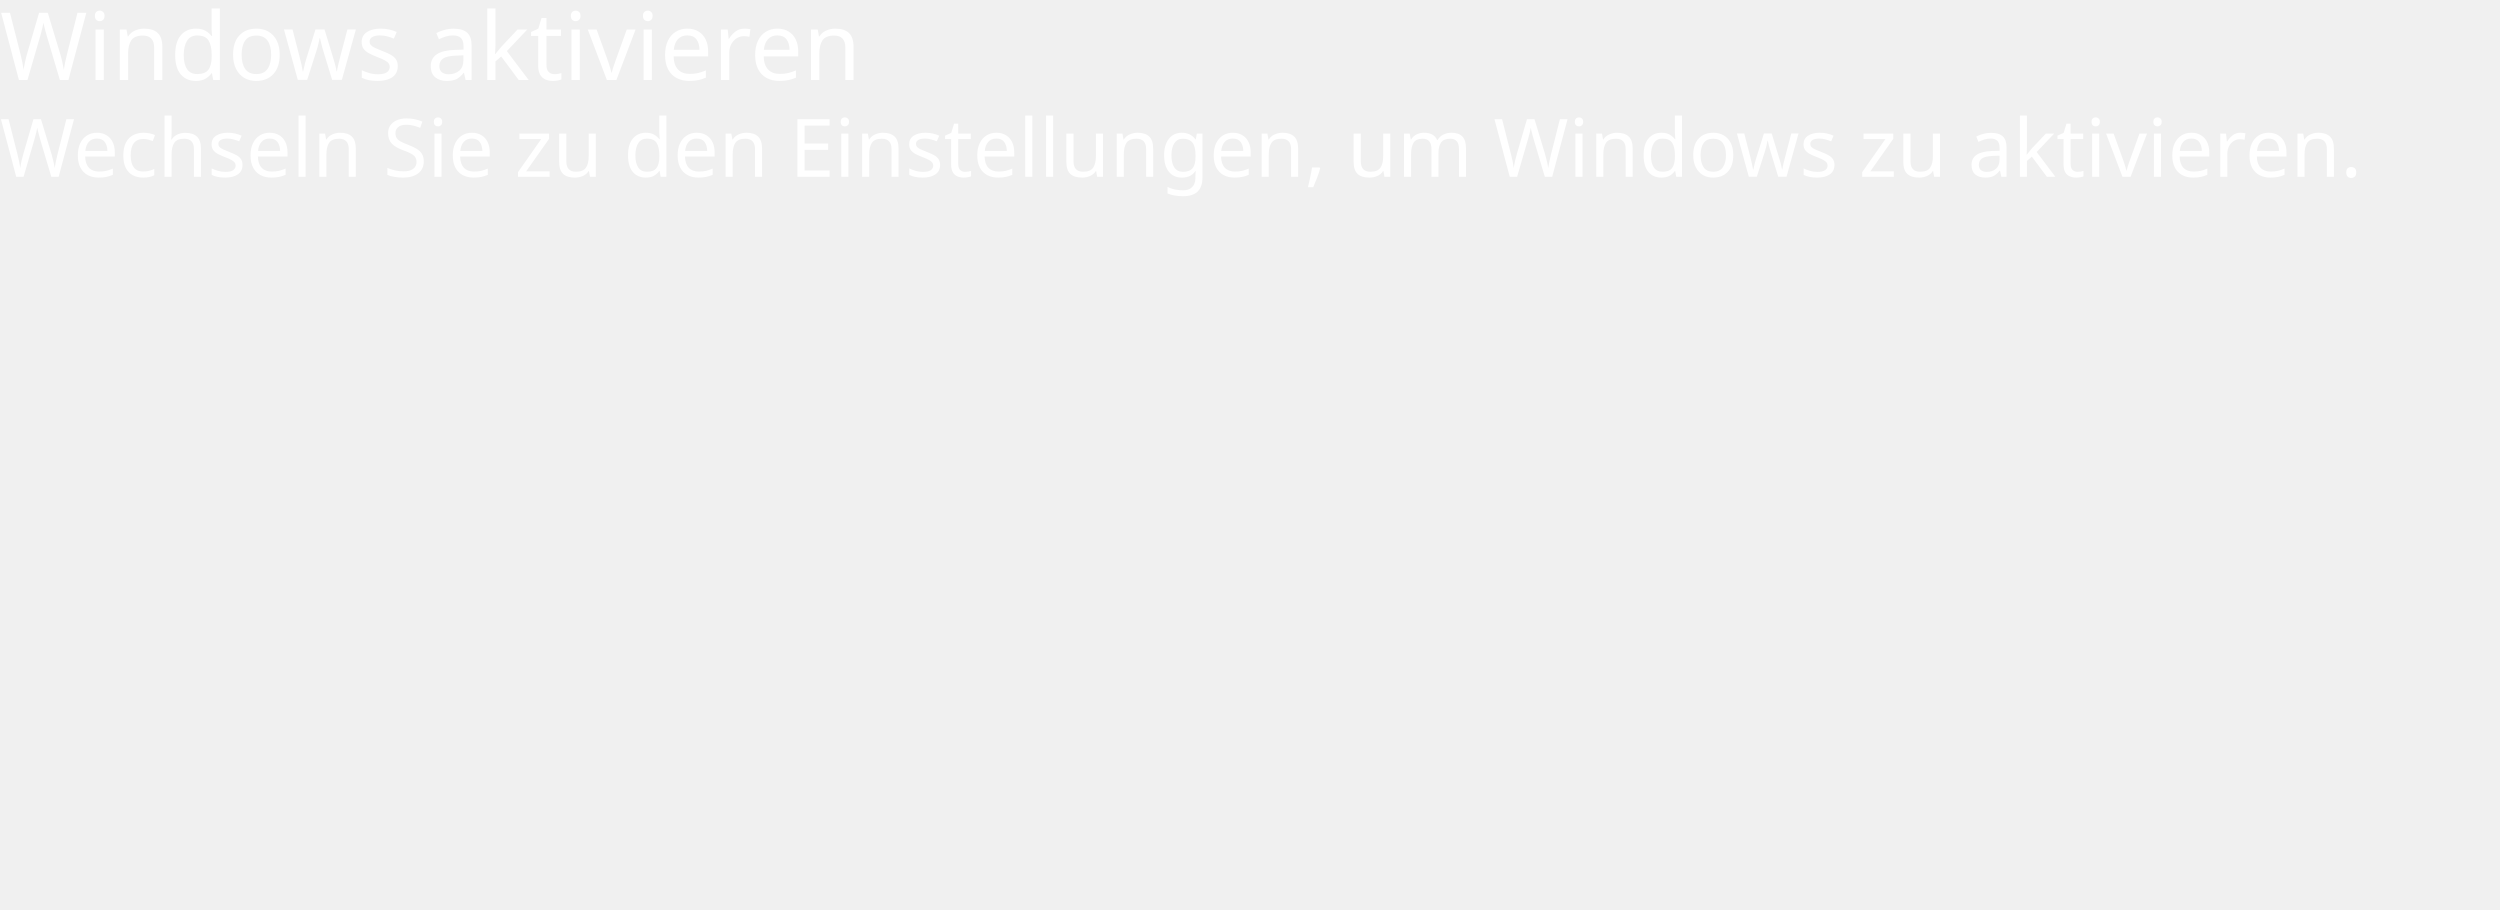
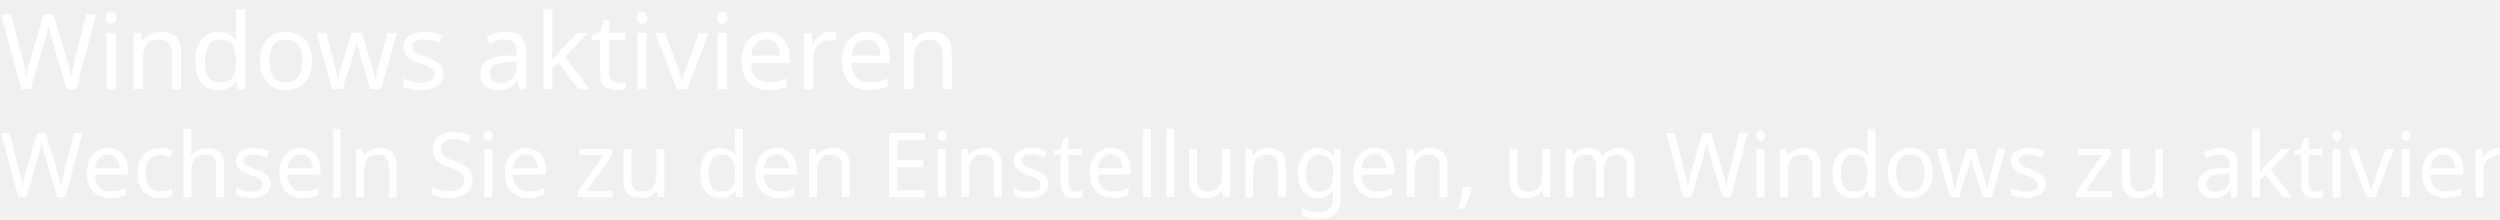
- <svg xmlns="http://www.w3.org/2000/svg" viewBox="0 0 743.74 270.5">
+ <svg xmlns="http://www.w3.org/2000/svg" id="Ebene_1" data-name="Ebene 1" viewBox="0 0 667.03 58.6">
  <defs>
    <style>.cls-1{font-size:28px;fill:#fff;font-family:MicrosoftPhagsPa, Microsoft PhagsPa;}.cls-2{font-size:24px;}</style>
  </defs>
-   <g id="Ebene_1" data-name="Ebene 1">
-     <text class="cls-1" transform="translate(0 23.8)">Windows aktivieren <tspan class="cls-2">
-         <tspan x="0" y="28.8">Wechseln Sie zu den Einstellungen, um Windows zu aktivieren.</tspan>
-       </tspan>
-     </text>
-   </g>
+   <text class="cls-1" transform="translate(0 23.8)">Windows aktivieren <tspan class="cls-2">
+       <tspan x="0" y="28.8">Wechseln Sie zu den Einstellungen, um Windows zu aktivieren.</tspan>
+     </tspan>
+   </text>
</svg>
